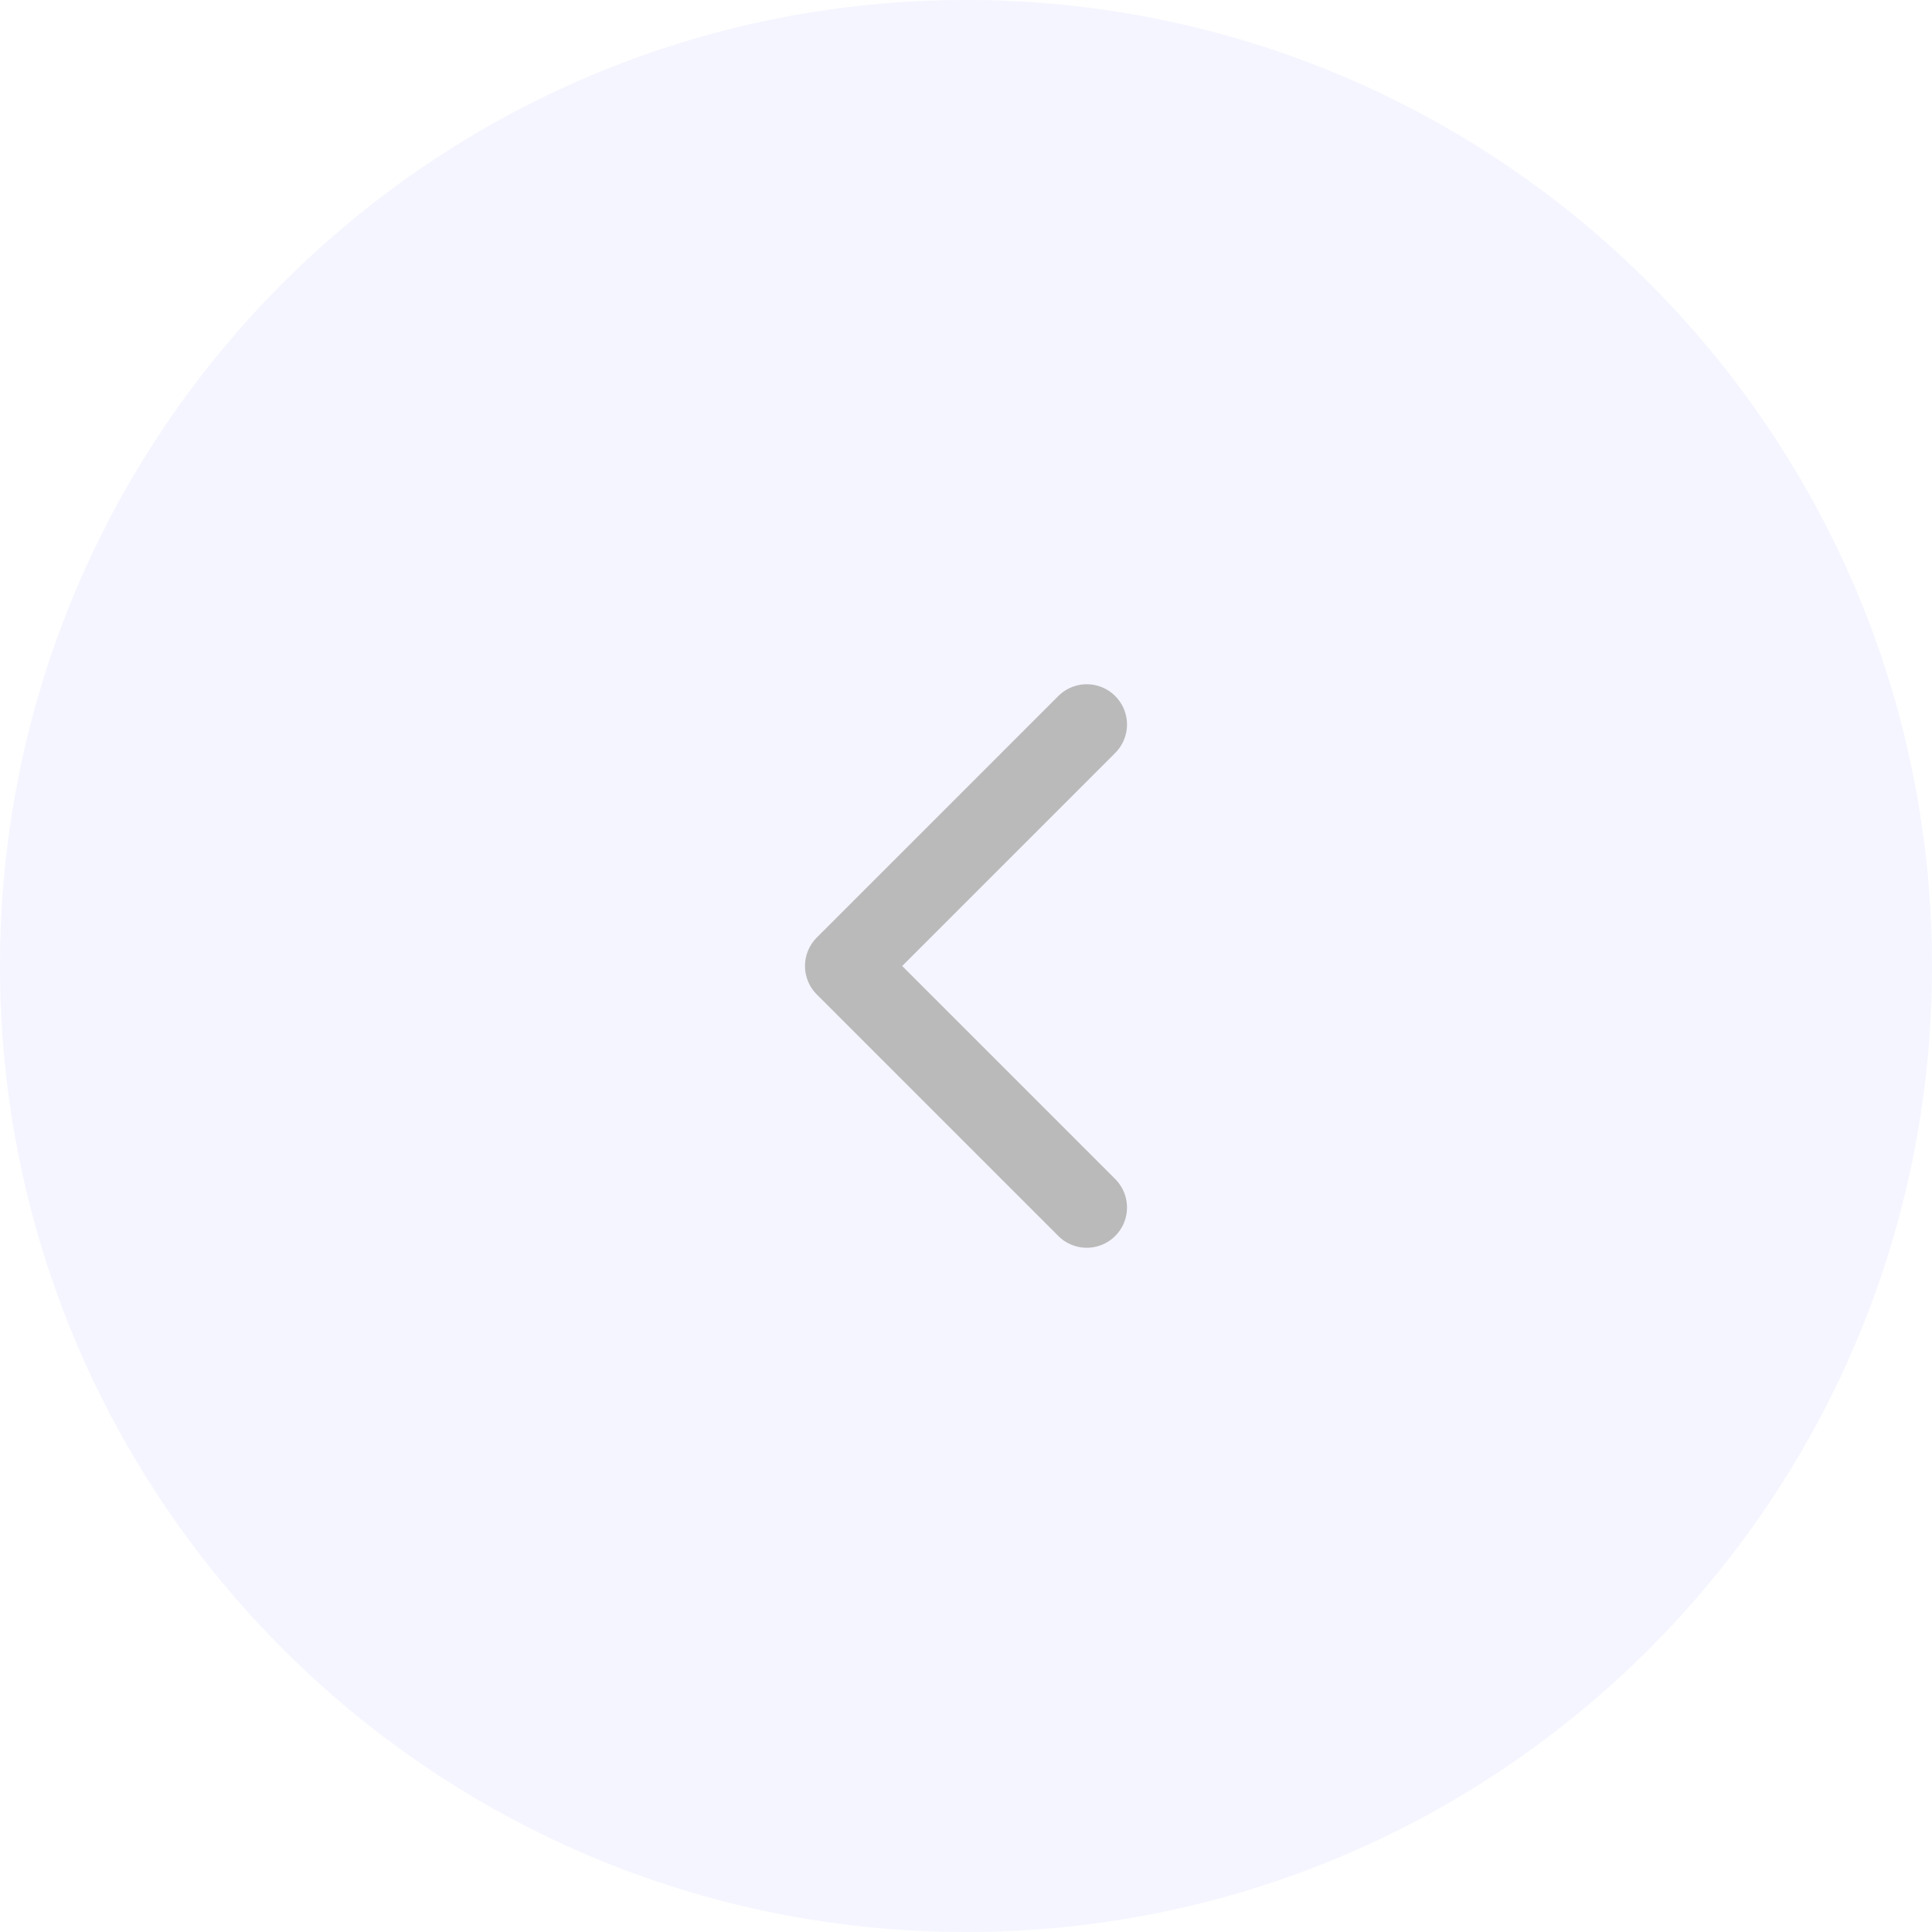
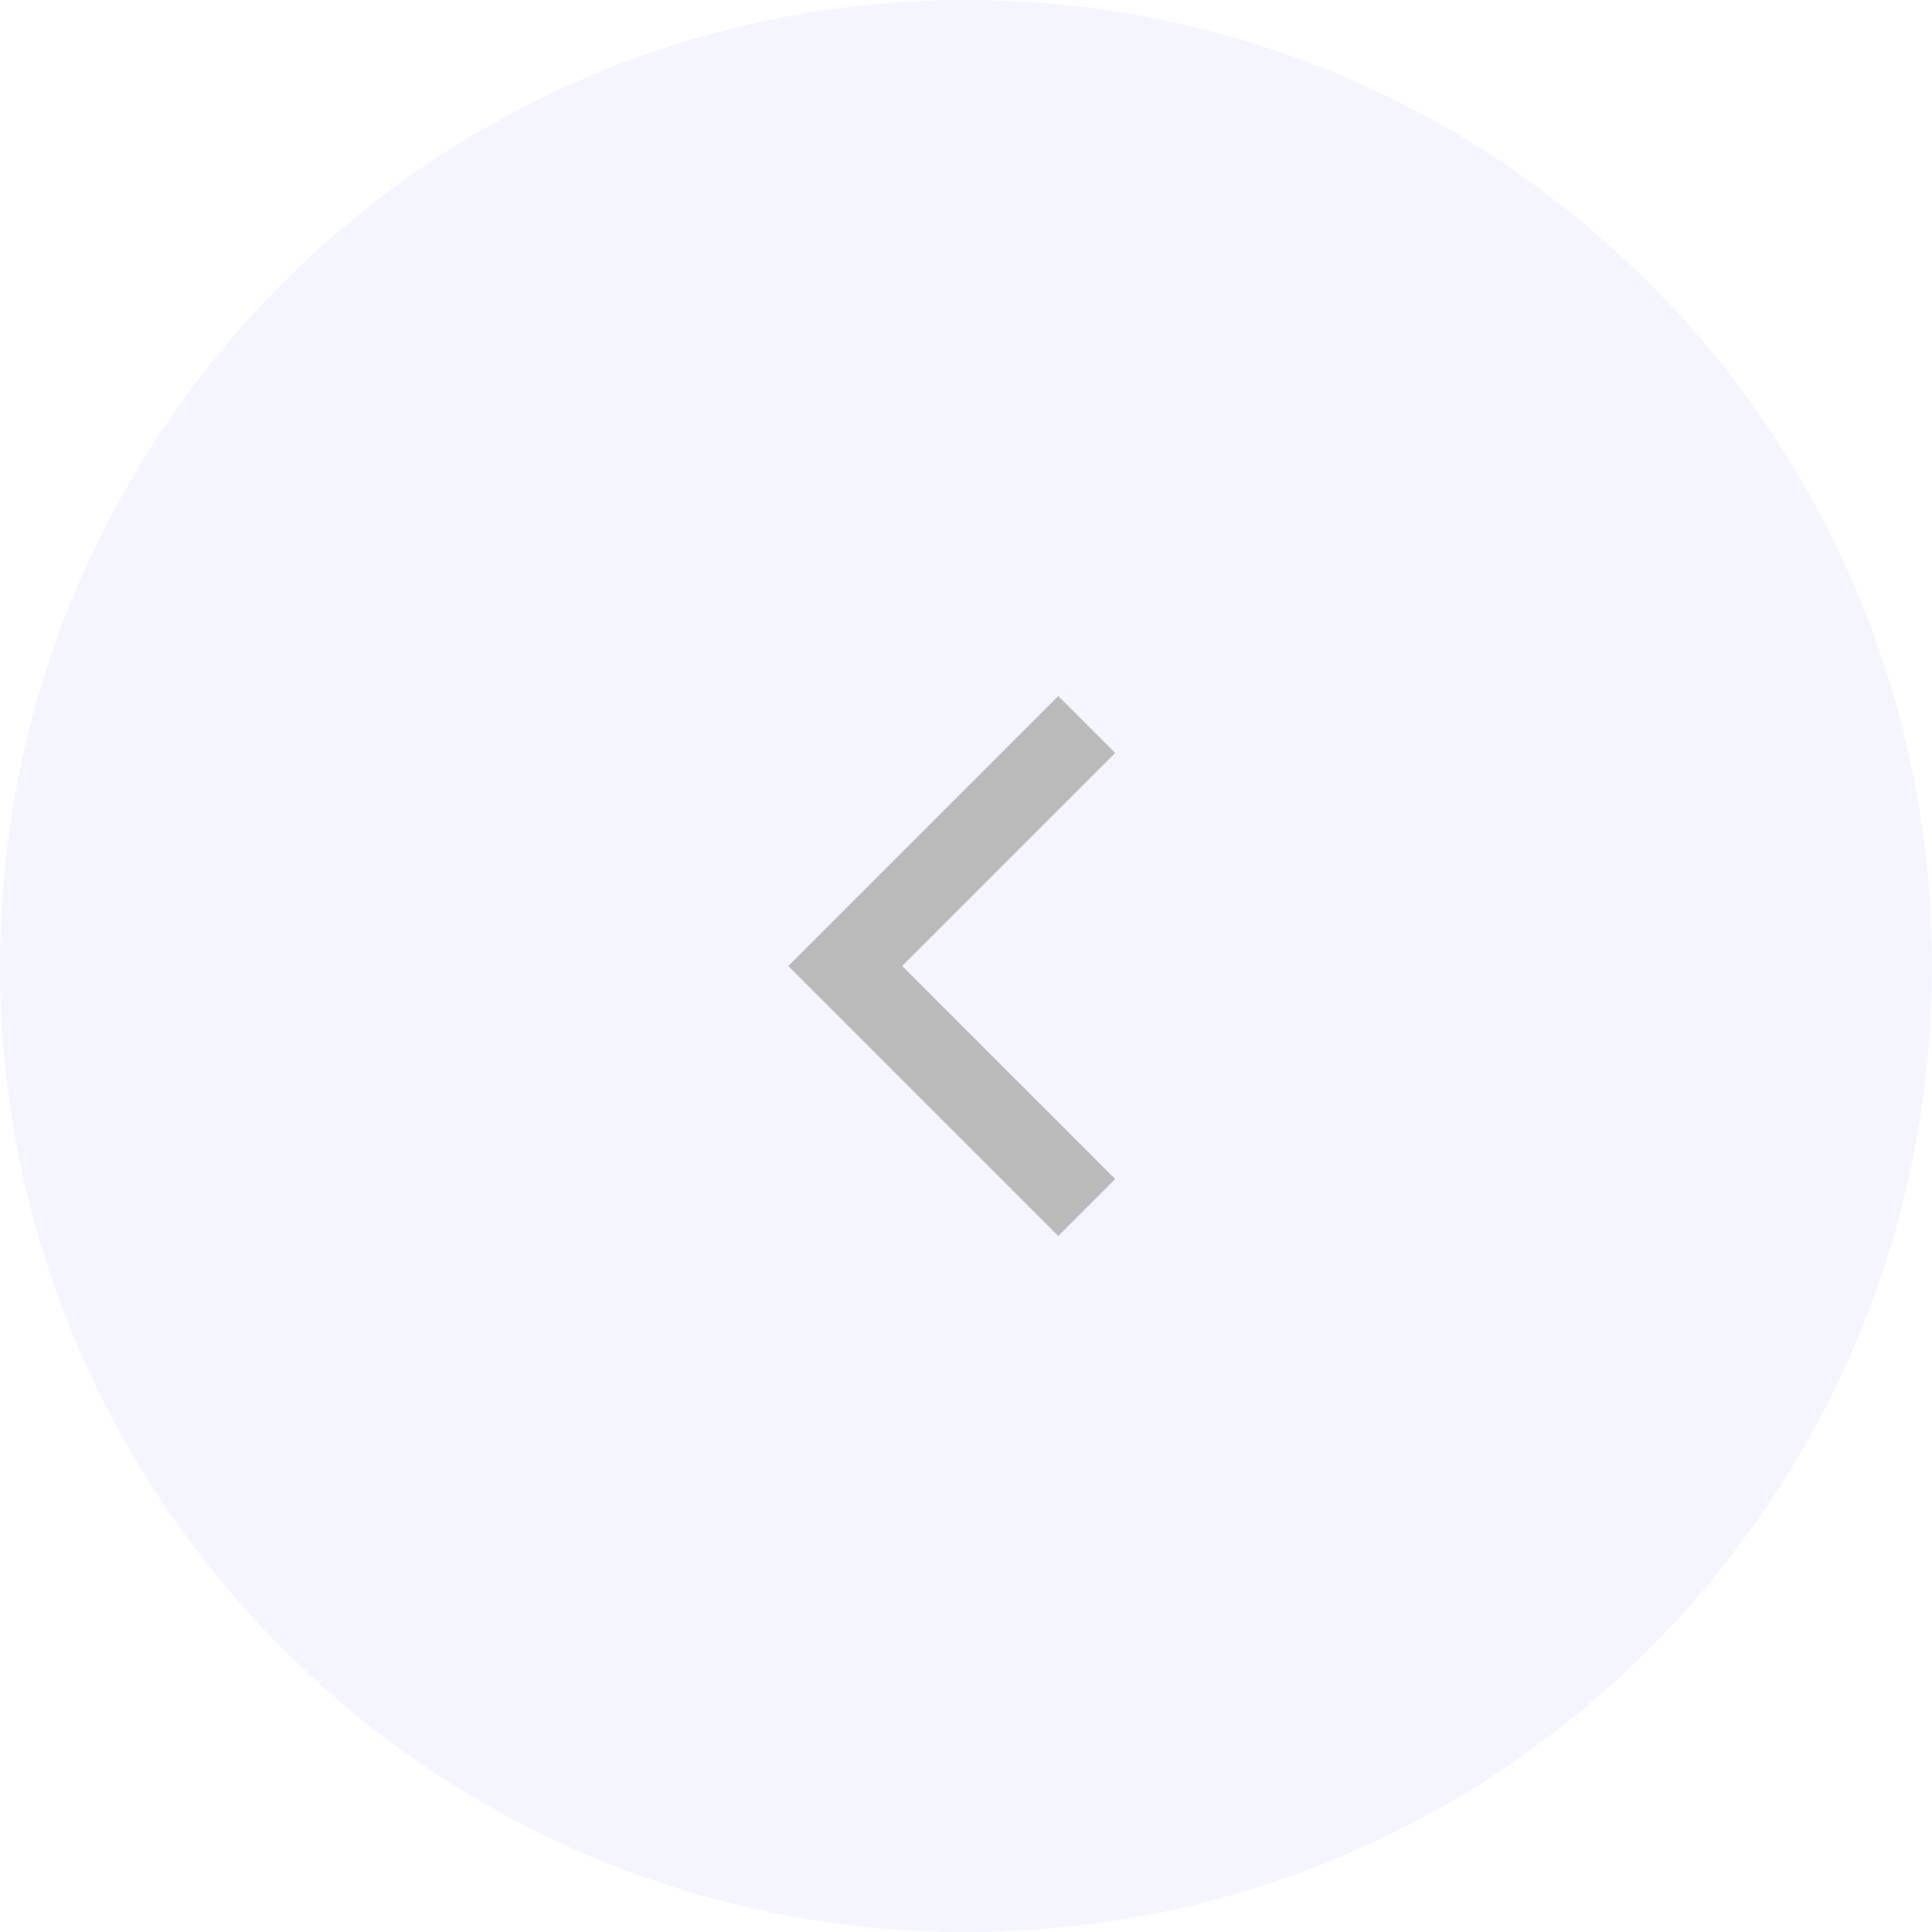
<svg xmlns="http://www.w3.org/2000/svg" width="48" height="48" viewBox="0 0 48 48" fill="none">
  <circle cx="24" cy="24" r="24" transform="rotate(180 24 24)" fill="#F4F5FF" />
-   <path d="M27 18L21 24L27 30" stroke="#BABABA" stroke-width="2" stroke-linecap="round" stroke-linejoin="round" />
+   <path d="M27 18L21 24L27 30" stroke="#BABABA" stroke-width="2" strokeLinecap="round" strokeLinejoin="round" />
</svg>
